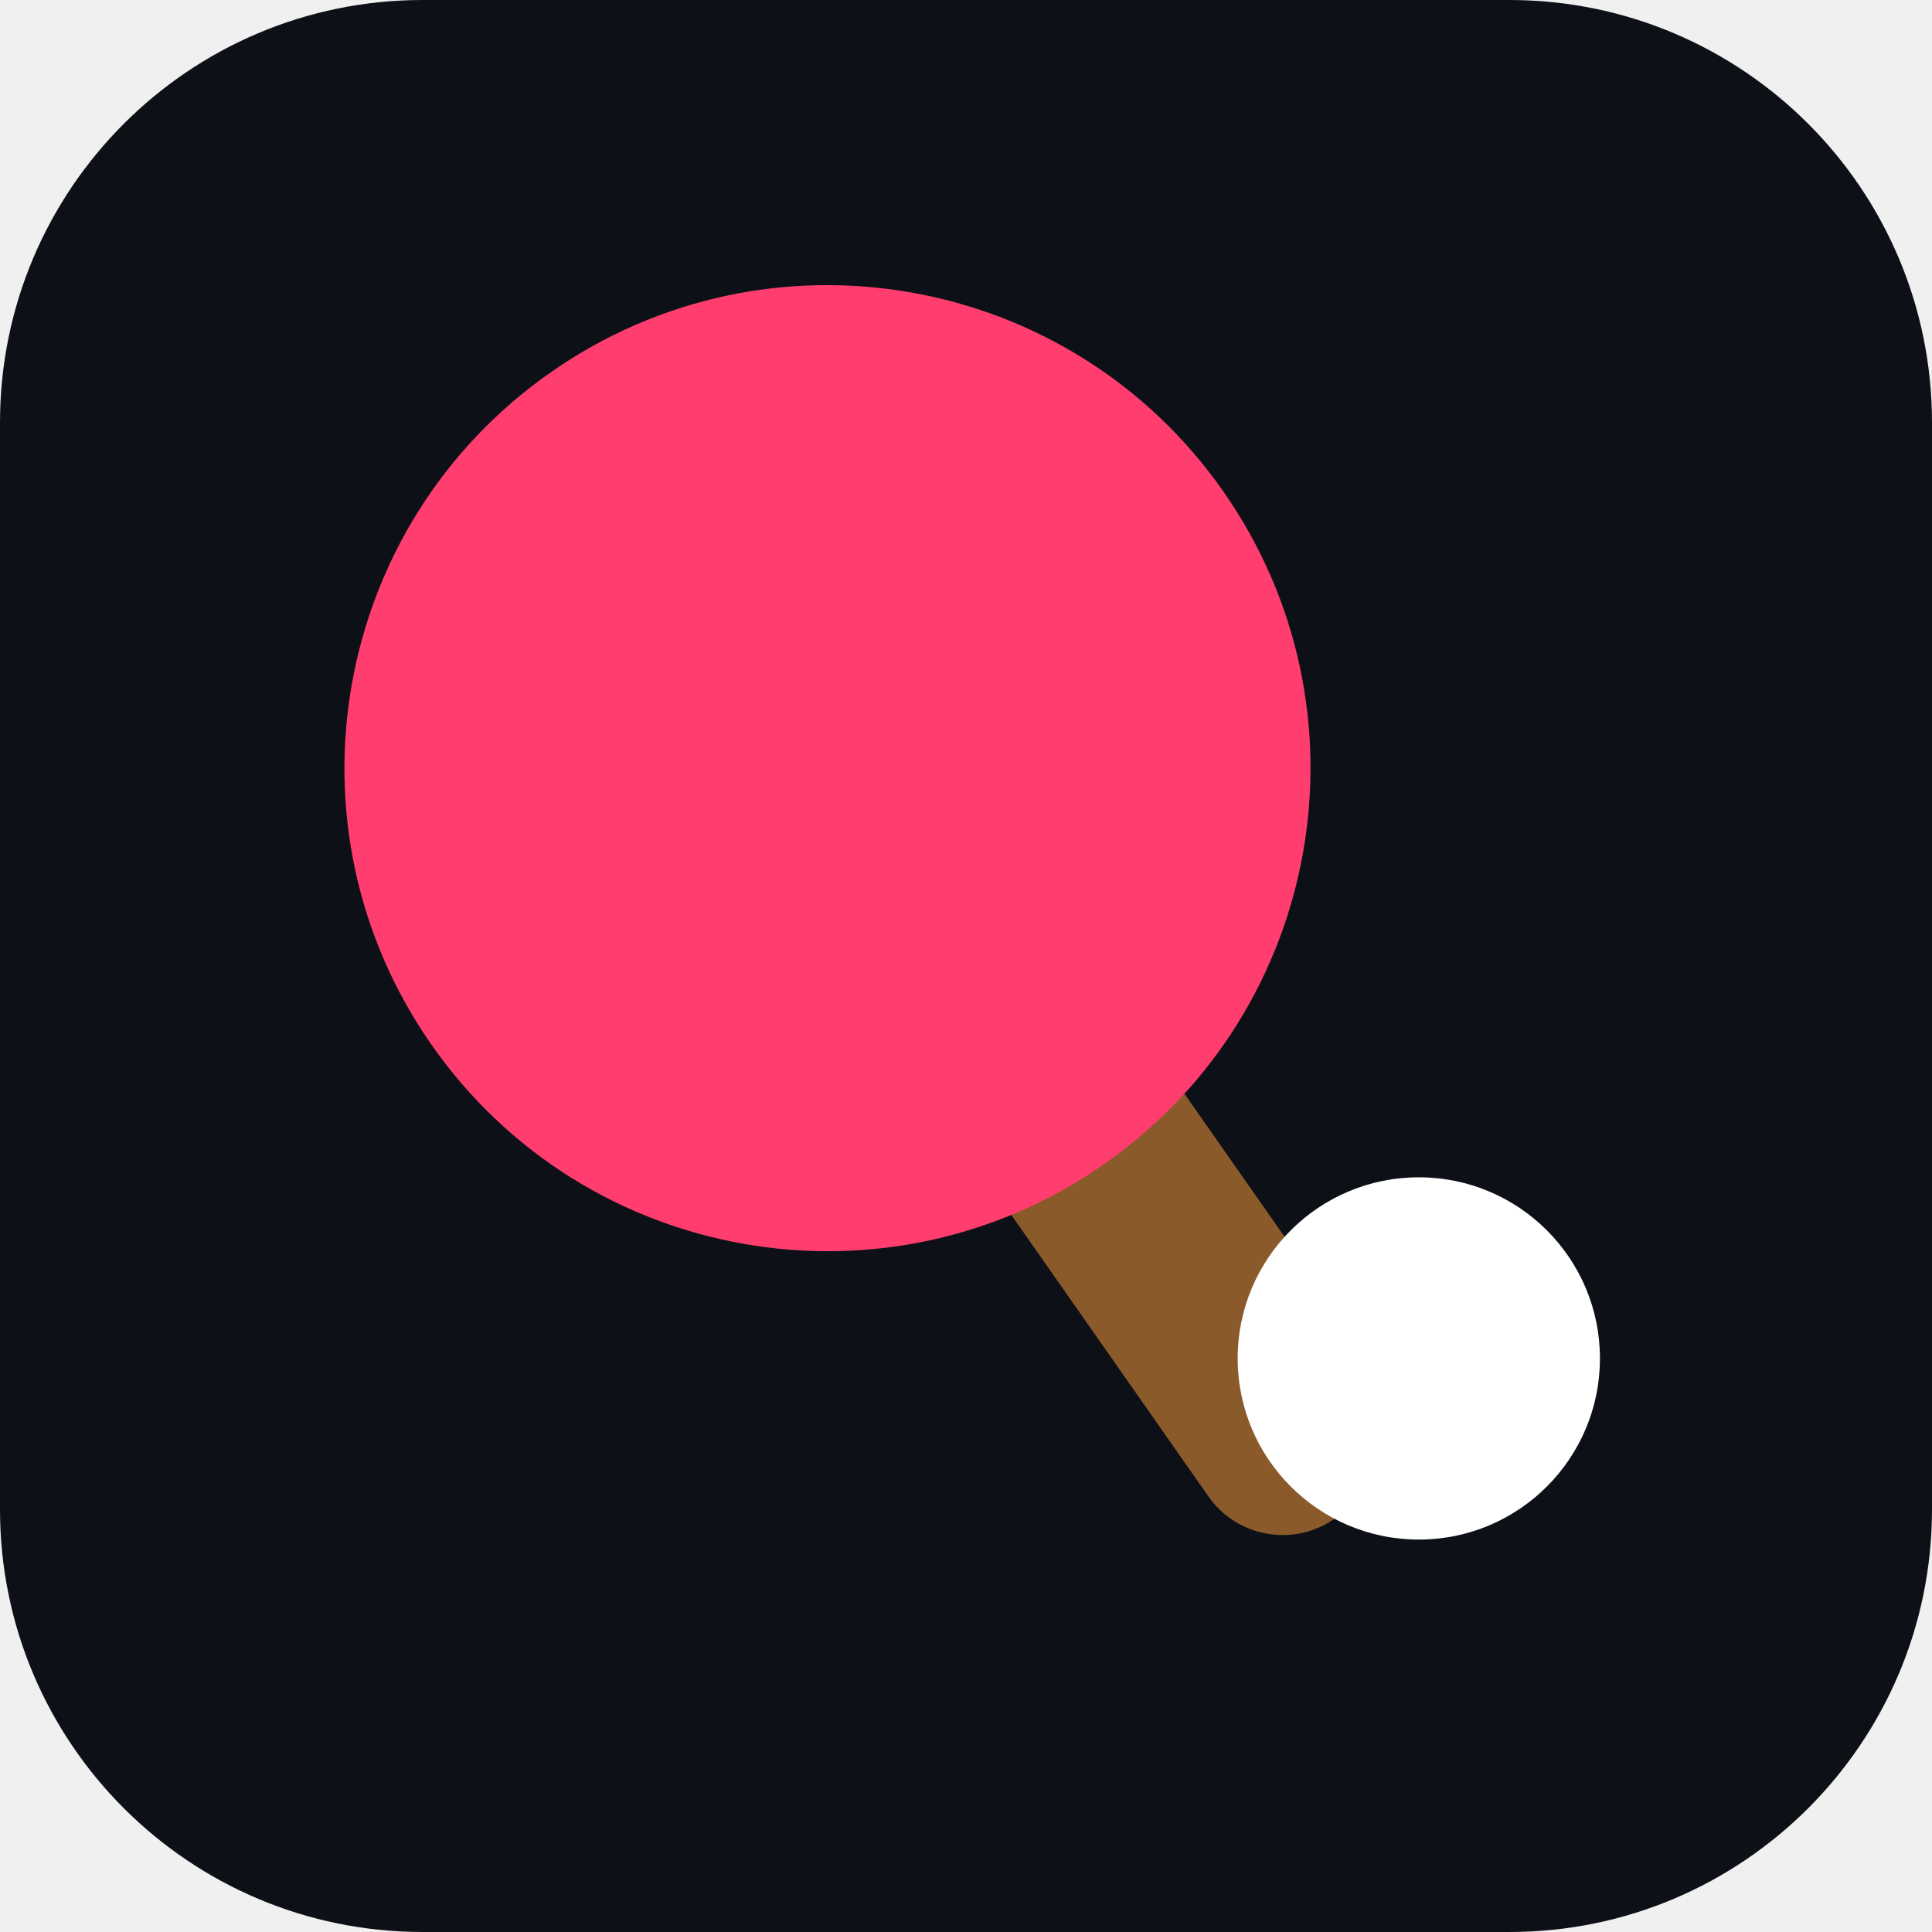
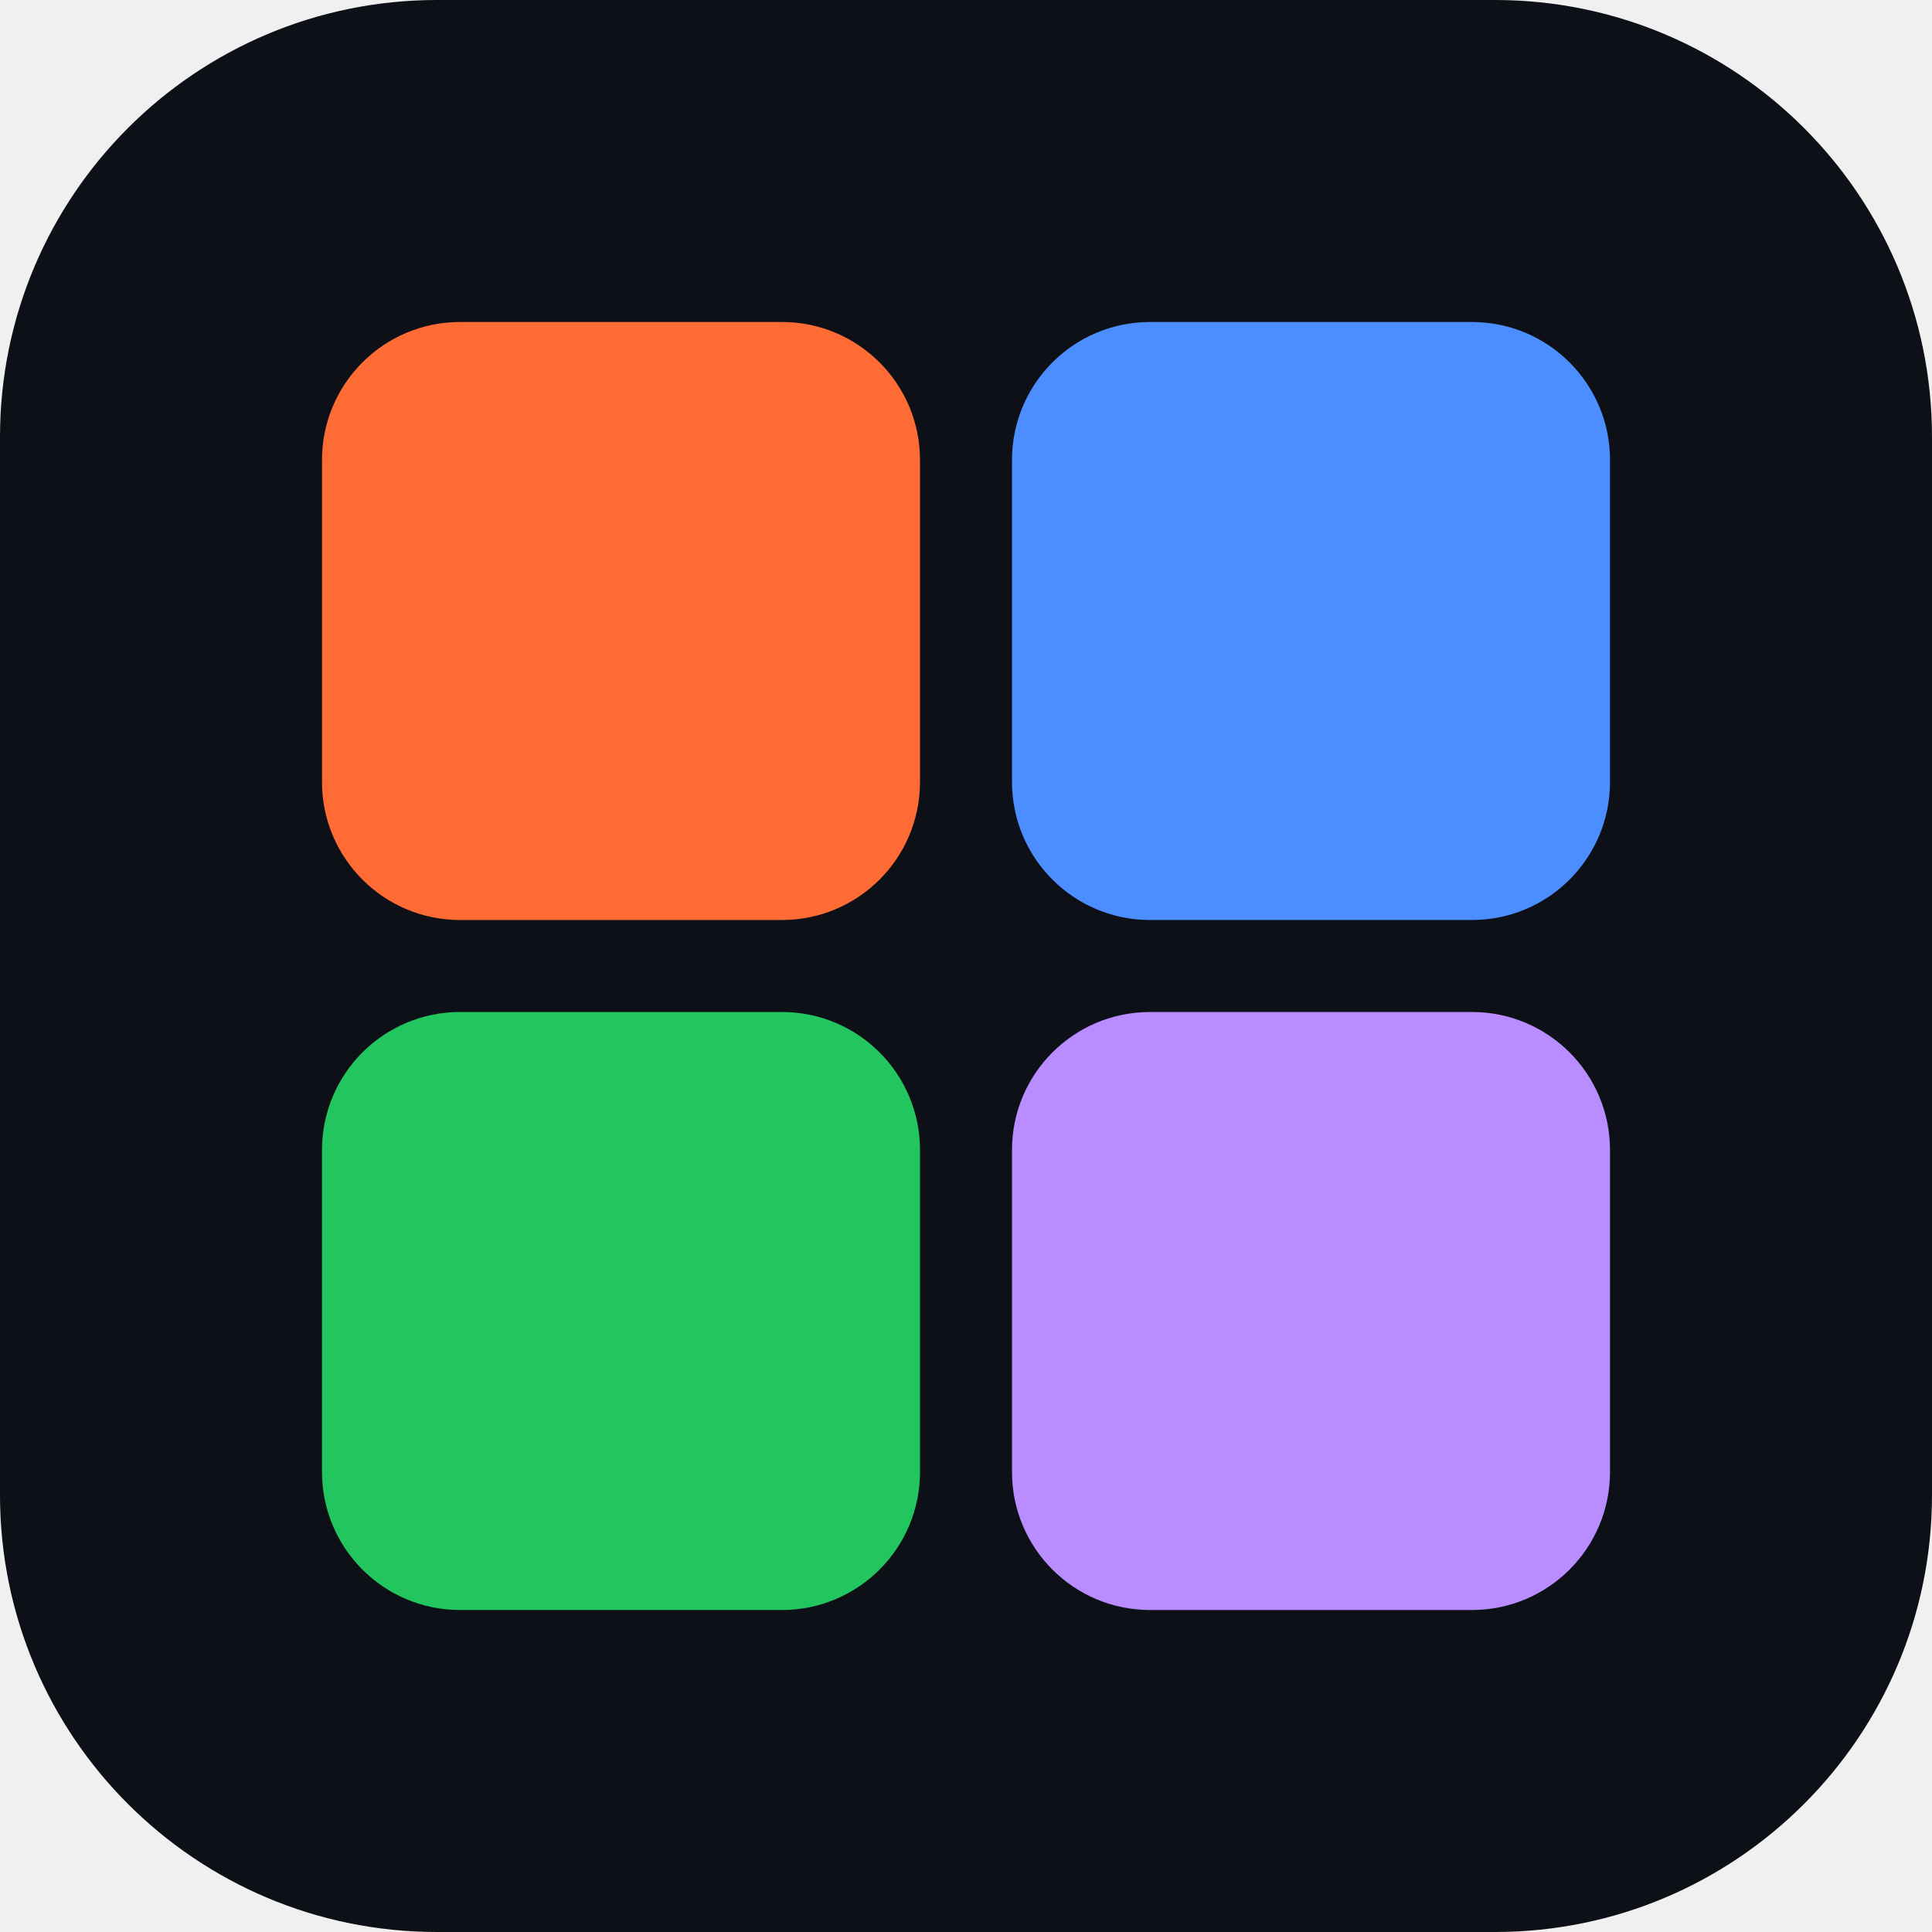
- <svg xmlns="http://www.w3.org/2000/svg" viewBox="0 0 64 64">
-   <rect width="64" height="64" rx="14" fill="#0d1117" />
-   <g transform="rotate(-35 32 32)">
-     <rect x="28.5" y="34" width="7" height="20" rx="3" fill="#8b5a2b" />
-     <circle cx="32" cy="24" r="16" fill="#ff3d6e" />
-   </g>
-   <circle cx="47" cy="45" r="6" fill="#fff" />
+ <svg xmlns="http://www.w3.org/2000/svg" viewBox="-10 -10 84 84" role="img">
+   <rect x="-10" y="-10" width="84" height="84" rx="19" fill="#0d1117" />
+   <rect x="4" y="4" width="26" height="26" rx="6" fill="#ff6b35" />
+   <rect x="34" y="4" width="26" height="26" rx="6" fill="#4c8dff" />
+   <rect x="4" y="34" width="26" height="26" rx="6" fill="#22c55e" />
+   <rect x="34" y="34" width="26" height="26" rx="6" fill="#b98cff" />
</svg>
